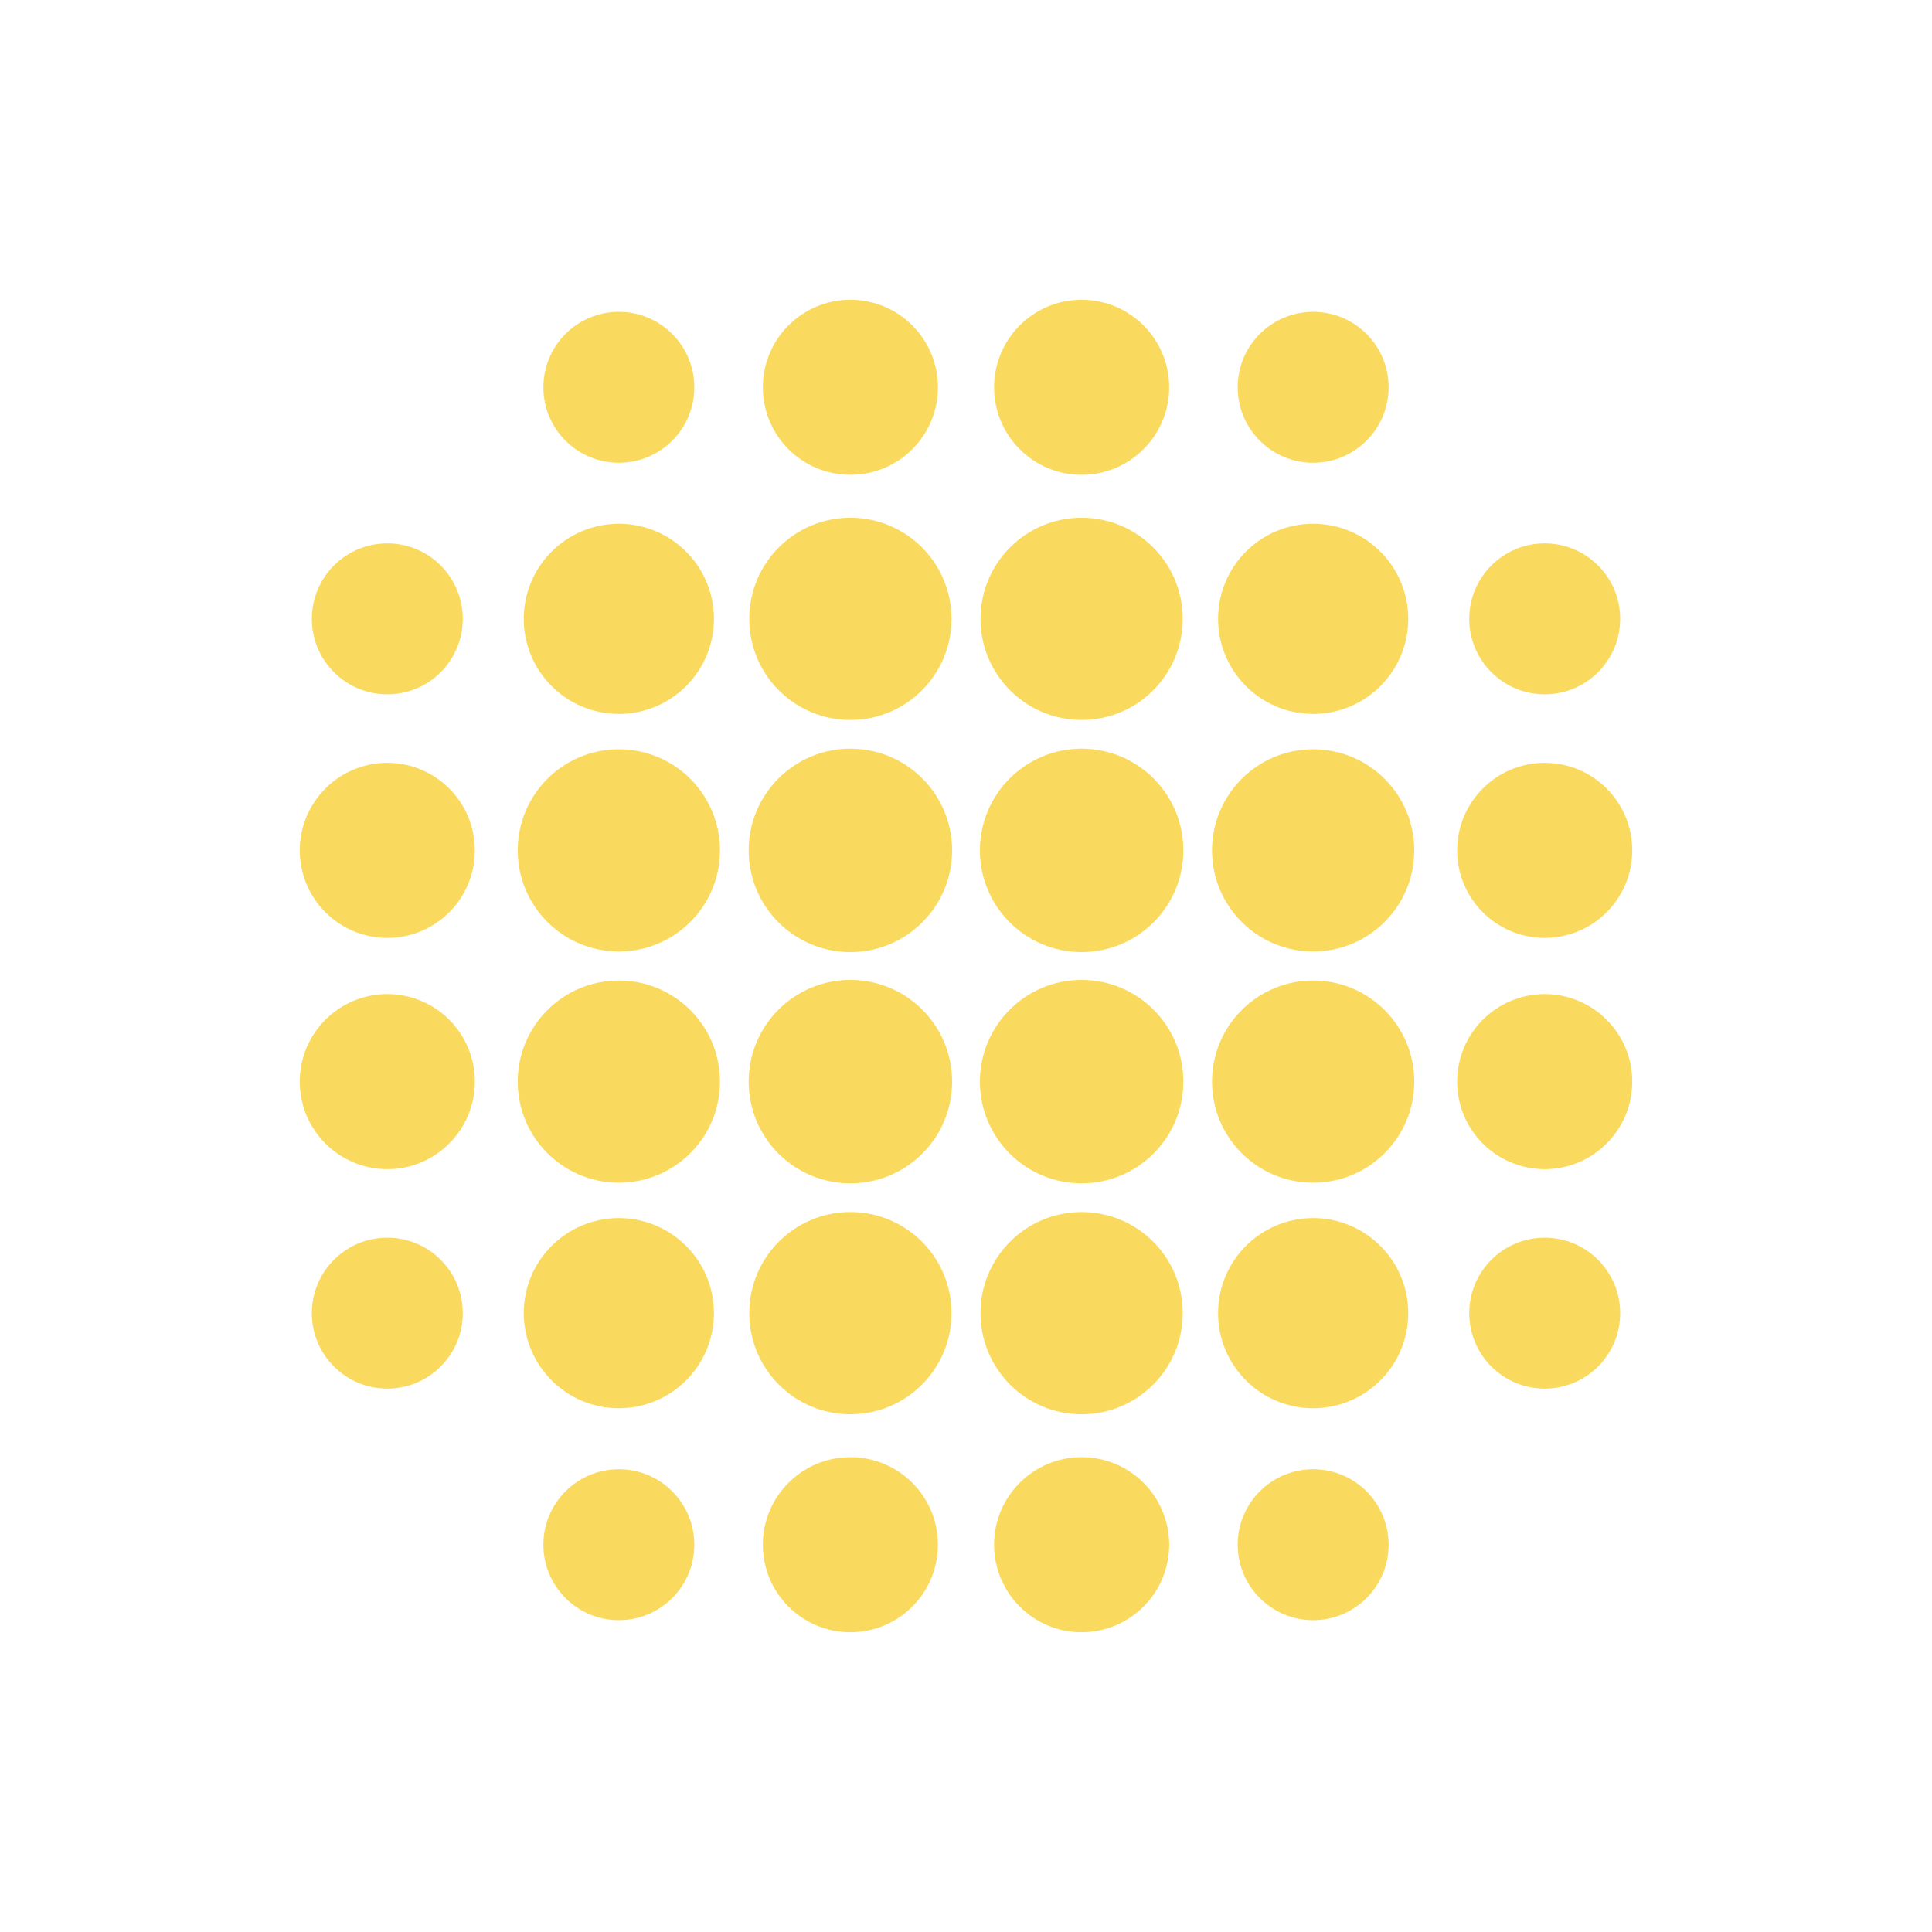
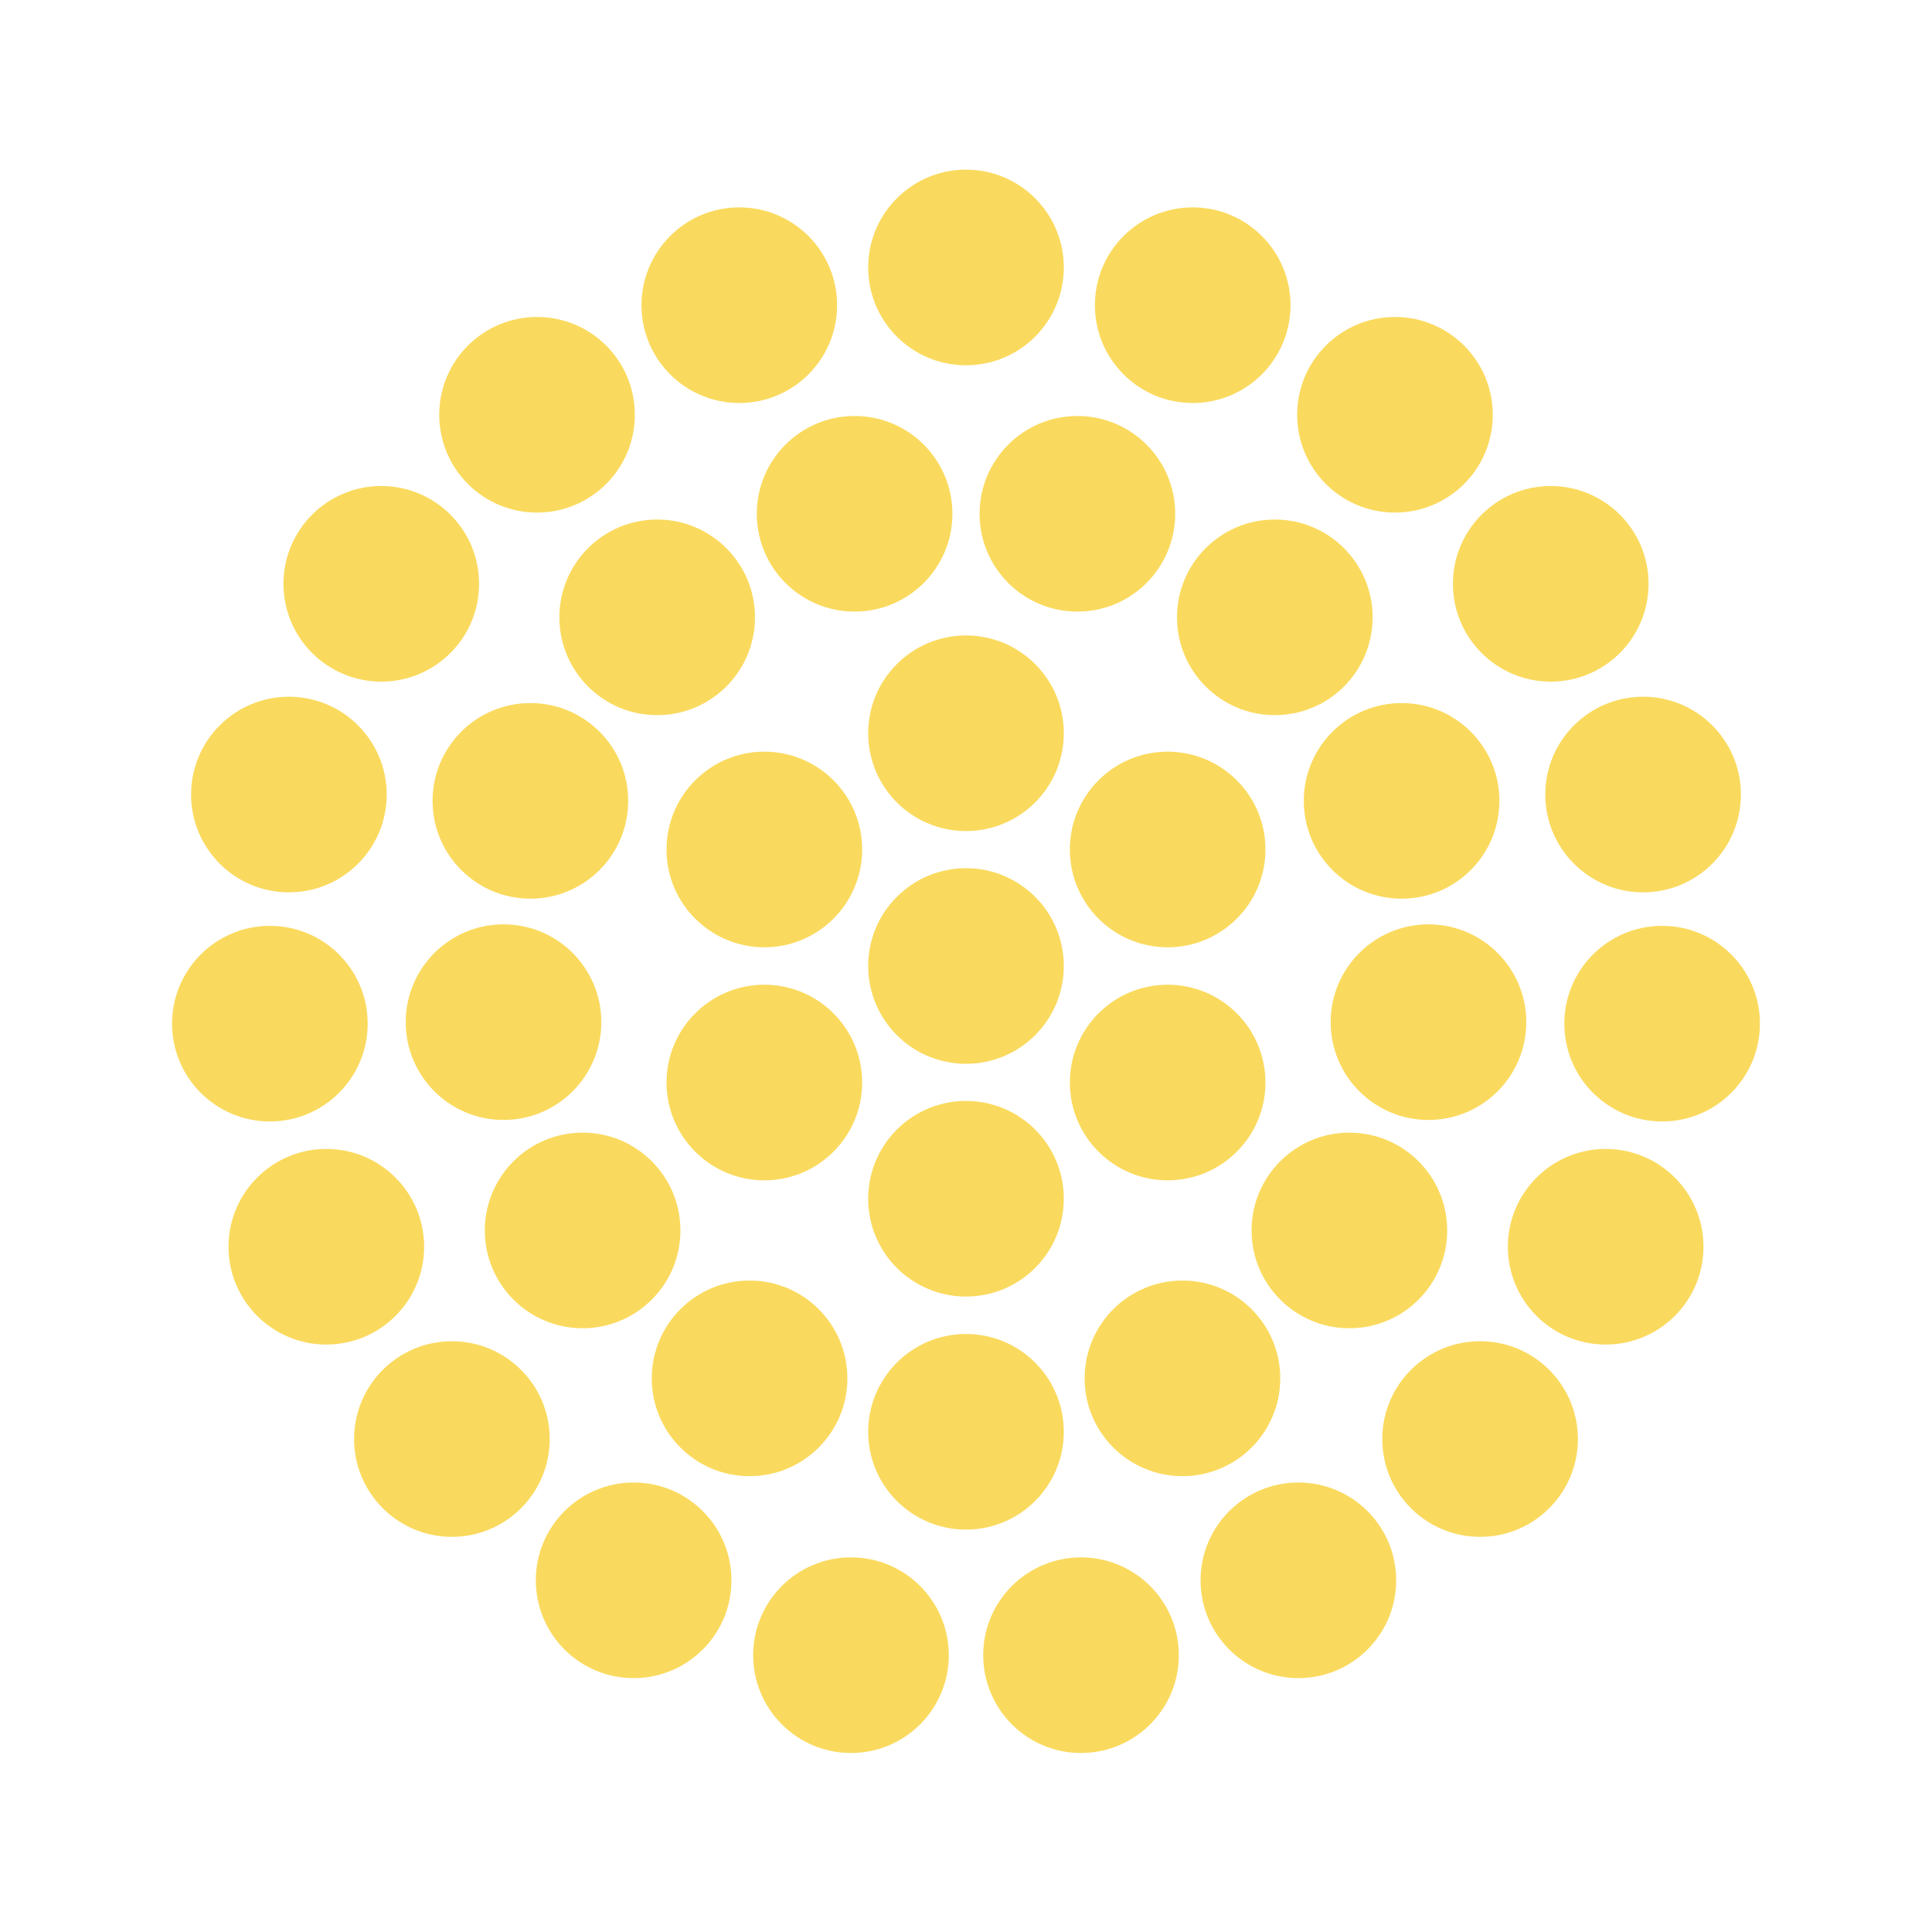
<svg xmlns="http://www.w3.org/2000/svg" viewBox="0 0 64 64">
  <g fill="#fada5e">
-     <circle cx="20.5" cy="12.83" r="2.5" />
-     <circle cx="28.17" cy="12.83" r="2.9" />
-     <circle cx="35.83" cy="12.83" r="2.9" />
-     <circle cx="43.5" cy="12.83" r="2.5" />
-     <circle cx="12.83" cy="20.5" r="2.5" />
-     <circle cx="20.5" cy="20.5" r="3.15" />
-     <circle cx="28.17" cy="20.5" r="3.35" />
-     <circle cx="35.83" cy="20.5" r="3.35" />
-     <circle cx="43.5" cy="20.5" r="3.15" />
-     <circle cx="51.17" cy="20.5" r="2.5" />
-     <circle cx="12.83" cy="28.17" r="2.9" />
-     <circle cx="20.5" cy="28.17" r="3.35" />
-     <circle cx="28.17" cy="28.17" r="3.37" />
-     <circle cx="35.83" cy="28.17" r="3.37" />
-     <circle cx="43.5" cy="28.17" r="3.35" />
-     <circle cx="51.17" cy="28.17" r="2.9" />
-     <circle cx="12.83" cy="35.83" r="2.9" />
-     <circle cx="20.5" cy="35.83" r="3.35" />
-     <circle cx="28.17" cy="35.83" r="3.37" />
-     <circle cx="35.83" cy="35.83" r="3.37" />
-     <circle cx="43.5" cy="35.83" r="3.35" />
-     <circle cx="51.17" cy="35.83" r="2.9" />
-     <circle cx="12.83" cy="43.5" r="2.5" />
-     <circle cx="20.5" cy="43.5" r="3.15" />
-     <circle cx="28.17" cy="43.5" r="3.35" />
-     <circle cx="35.83" cy="43.5" r="3.35" />
-     <circle cx="43.5" cy="43.5" r="3.15" />
-     <circle cx="51.17" cy="43.5" r="2.5" />
-     <circle cx="20.5" cy="51.17" r="2.5" />
-     <circle cx="28.17" cy="51.17" r="2.9" />
-     <circle cx="35.83" cy="51.17" r="2.9" />
-     <circle cx="43.5" cy="51.17" r="2.5" />
+     <circle cx="32" cy="32" r="3.24" />
+     <circle cx="32" cy="24.29" r="3.24" />
+     <circle cx="38.68" cy="28.14" r="3.24" />
+     <circle cx="38.68" cy="35.86" r="3.24" />
+     <circle cx="32" cy="39.71" r="3.24" />
+     <circle cx="25.32" cy="35.86" r="3.24" />
+     <circle cx="25.32" cy="28.14" r="3.24" />
+     <circle cx="35.69" cy="17.02" r="3.24" />
+     <circle cx="42.23" cy="20.45" r="3.24" />
+     <circle cx="46.43" cy="26.53" r="3.24" />
+     <circle cx="47.32" cy="33.86" r="3.24" />
+     <circle cx="44.7" cy="40.76" r="3.24" />
+     <circle cx="39.17" cy="45.66" r="3.24" />
+     <circle cx="32" cy="47.43" r="3.24" />
+     <circle cx="24.83" cy="45.66" r="3.24" />
+     <circle cx="19.3" cy="40.76" r="3.24" />
+     <circle cx="16.68" cy="33.86" r="3.24" />
+     <circle cx="17.57" cy="26.53" r="3.24" />
+     <circle cx="21.77" cy="20.45" r="3.24" />
+     <circle cx="28.31" cy="17.02" r="3.24" />
+     <circle cx="32" cy="8.86" r="3.24" />
+     <circle cx="39.51" cy="10.11" r="3.24" />
+     <circle cx="46.21" cy="13.74" r="3.24" />
+     <circle cx="51.37" cy="19.34" r="3.24" />
+     <circle cx="54.43" cy="26.32" r="3.24" />
+     <circle cx="55.06" cy="33.91" r="3.24" />
+     <circle cx="53.19" cy="41.3" r="3.24" />
+     <circle cx="49.03" cy="47.67" r="3.24" />
+     <circle cx="43.01" cy="52.35" r="3.24" />
+     <circle cx="35.81" cy="54.83" r="3.24" />
+     <circle cx="28.19" cy="54.83" r="3.24" />
+     <circle cx="20.99" cy="52.35" r="3.24" />
+     <circle cx="14.97" cy="47.67" r="3.24" />
+     <circle cx="10.81" cy="41.3" r="3.24" />
+     <circle cx="8.94" cy="33.91" r="3.24" />
+     <circle cx="9.57" cy="26.32" r="3.24" />
+     <circle cx="12.63" cy="19.34" r="3.24" />
+     <circle cx="17.79" cy="13.74" r="3.24" />
+     <circle cx="24.49" cy="10.11" r="3.24" />
  </g>
</svg>
